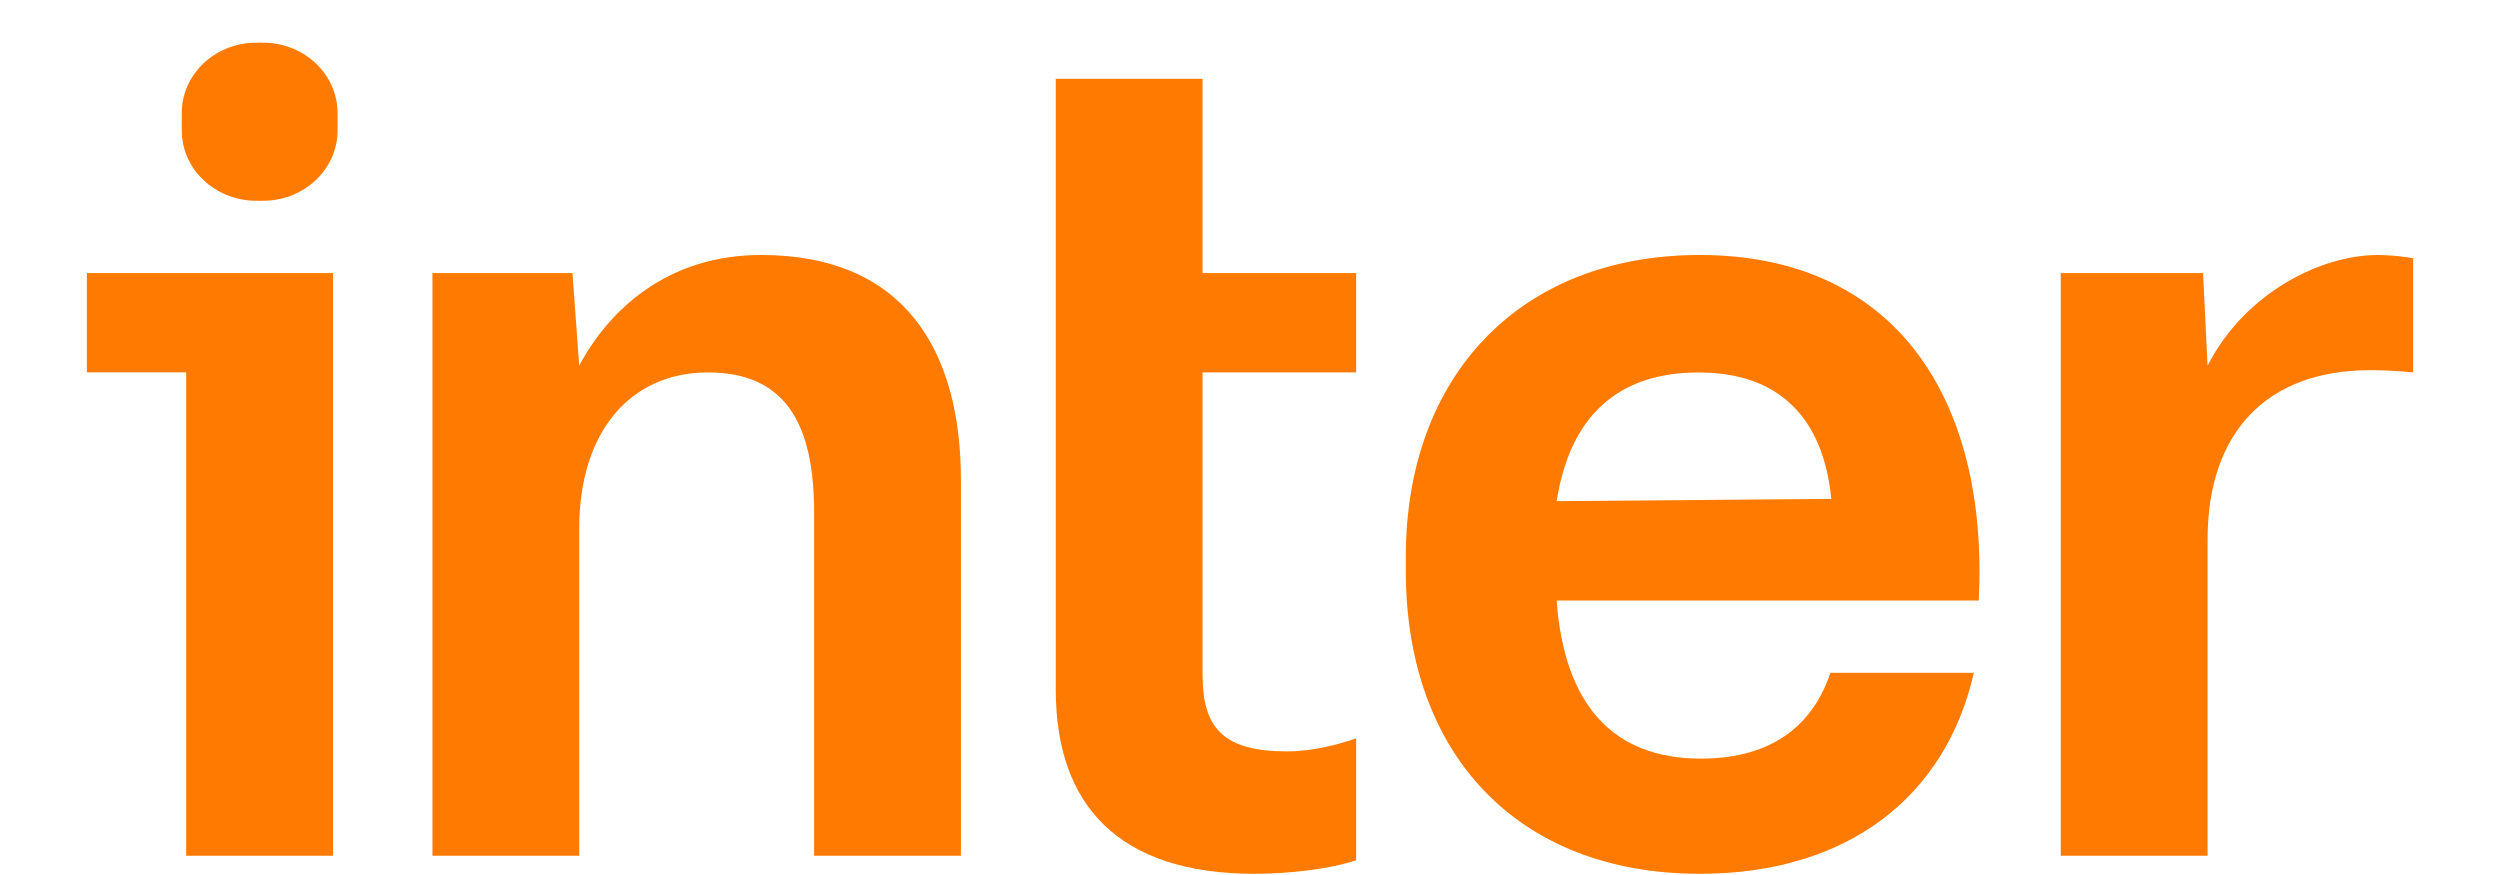
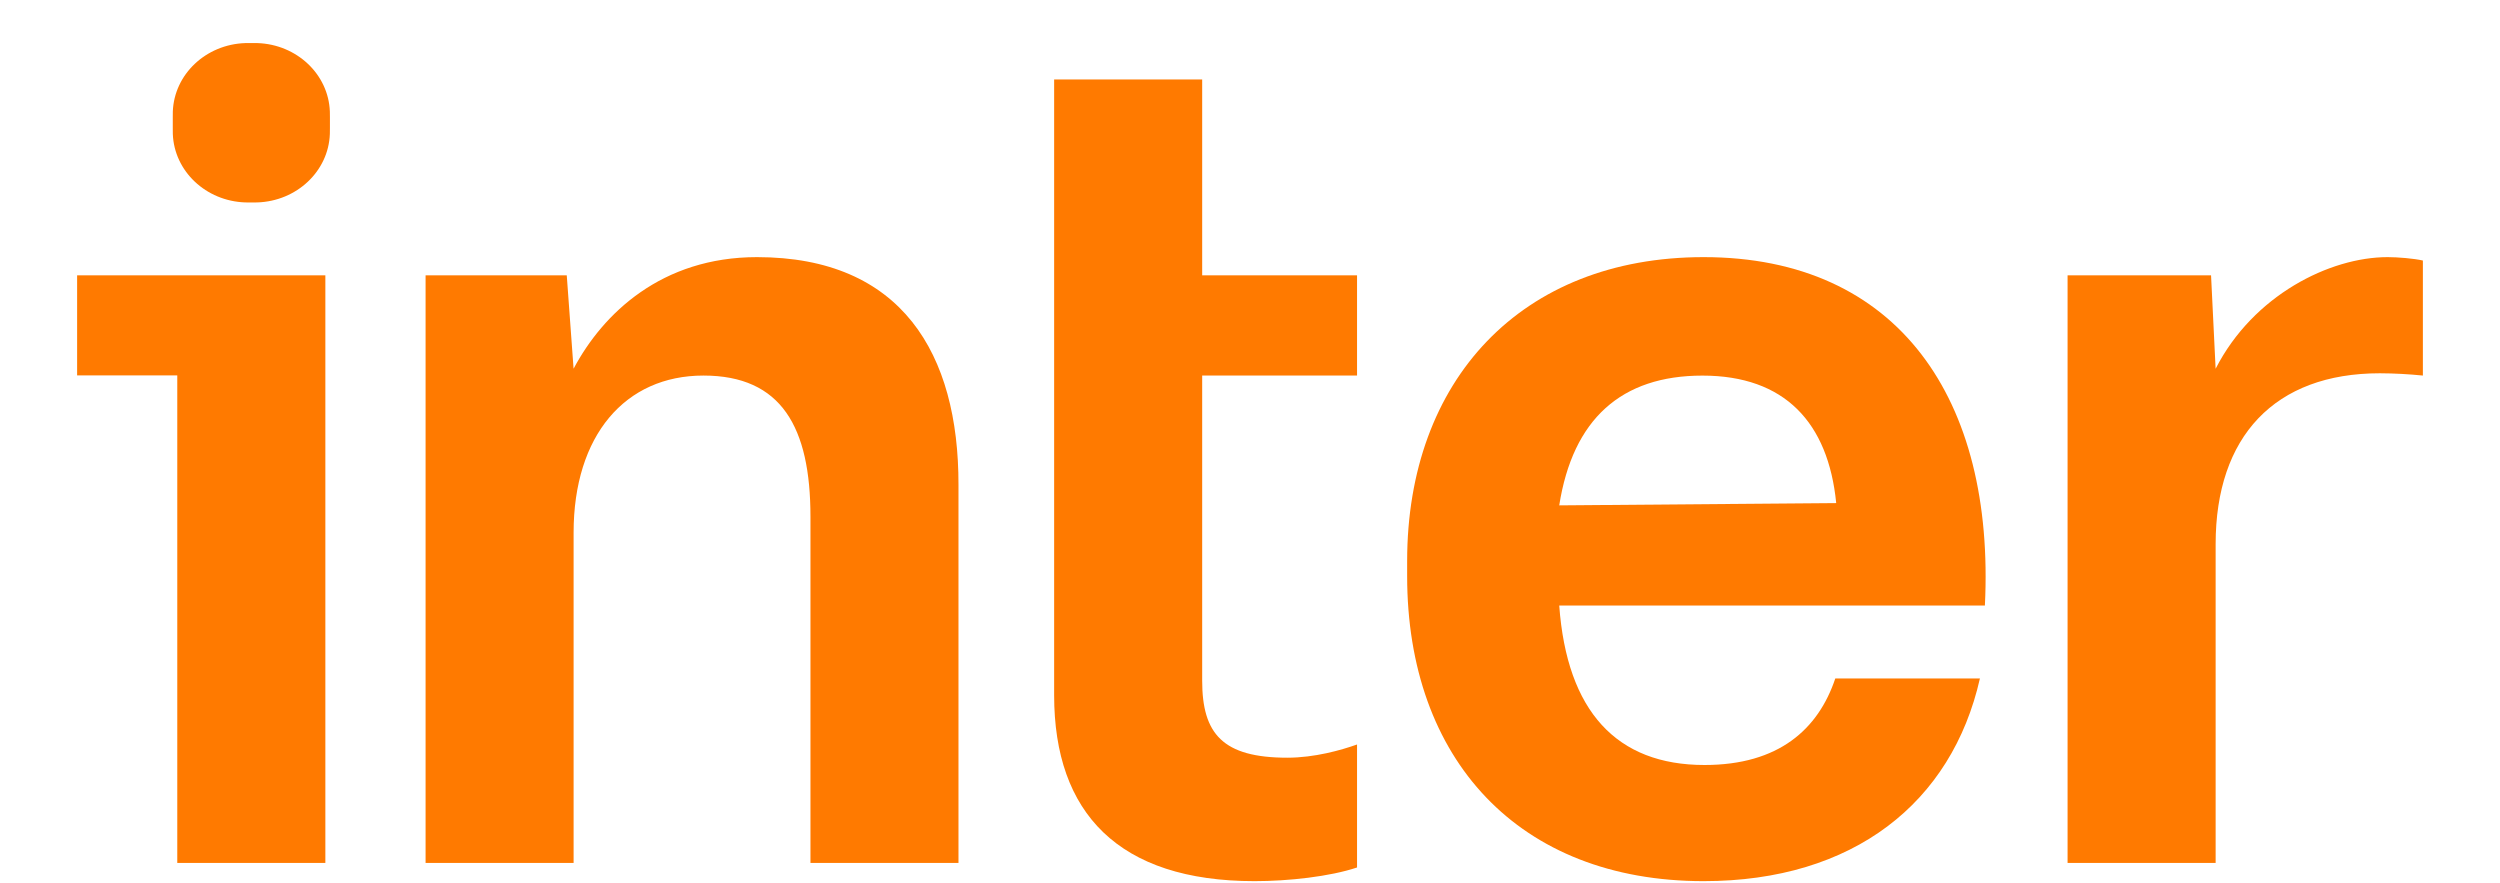
- <svg xmlns="http://www.w3.org/2000/svg" fill="none" class="inter-logo icon icon--banco-color fill-undefined" style="width: 80px; height: 28px;" viewBox="0 0 109 41">
+ <svg xmlns="http://www.w3.org/2000/svg" fill="none" class="inter-logo icon icon--banco-color fill-undefined" style="width: 102px; height: 36px;" viewBox="0 0 109 41" width="109" height="41">
  <path fill="#FF7A00" d="M4.447 5.182c-.002.058-.002.127-.002.265v.514c0 .138 0 .207.002.265.065 1.73 1.535 3.118 3.367 3.18.062.002.135.002.282.002.146 0 .219 0 .28-.002 1.833-.062 3.304-1.45 3.368-3.18.003-.058.003-.127.003-.265v-.514c0-.138 0-.207-.003-.265-.064-1.73-1.535-3.119-3.367-3.18C8.315 2 8.242 2 8.096 2c-.147 0-.22 0-.282.002-1.832.061-3.302 1.45-3.367 3.18zM52.278 17.45v14.181c0 2.466.952 3.577 3.958 3.577 1.259 0 2.497-.35 3.238-.614v5.715c-1.26.423-3.186.635-4.762.635-6.318 0-9.313-3.165-9.313-8.636V3.693h6.879v9.101h7.196v4.657h-7.196z" />
  <path fill="#FF7A00" fill-rule="evenodd" d="M61.802 26.07c0-8.4 5.297-14.122 13.774-14.122 9.057 0 13.546 6.608 13.072 16.19H68.869c.358 4.916 2.665 7.409 6.751 7.409 3.454 0 5.287-1.666 6.077-4.022h6.72c-1.306 5.776-5.88 9.419-12.84 9.419-8.594 0-13.775-5.668-13.775-14.176v-.699zm13.722-8.617c-3.77 0-6.023 2.018-6.655 6.03l12.87-.106c-.37-3.743-2.392-5.924-6.215-5.924z" clip-rule="evenodd" />
  <path fill="#FF7A00" d="M31.589 11.948c-4.424 0-7.154 2.614-8.52 5.185l-.317-4.339h-6.56v27.303h6.878V24.752c0-4.529 2.402-7.301 6.032-7.301s4.974 2.402 4.974 6.56v16.086h6.878V22.53c.011-6.095-2.635-10.582-9.365-10.582zM99.37 17.133c1.746-3.418 5.312-5.185 7.99-5.185.476 0 1.227.063 1.64.158v5.345a20.768 20.768 0 00-2-.106c-4.889 0-7.63 2.942-7.63 7.937v14.815H92.49V12.794h6.667l.212 4.339zM0 12.794v4.651h4.654v22.652h6.881V12.794H0z" />
</svg>
